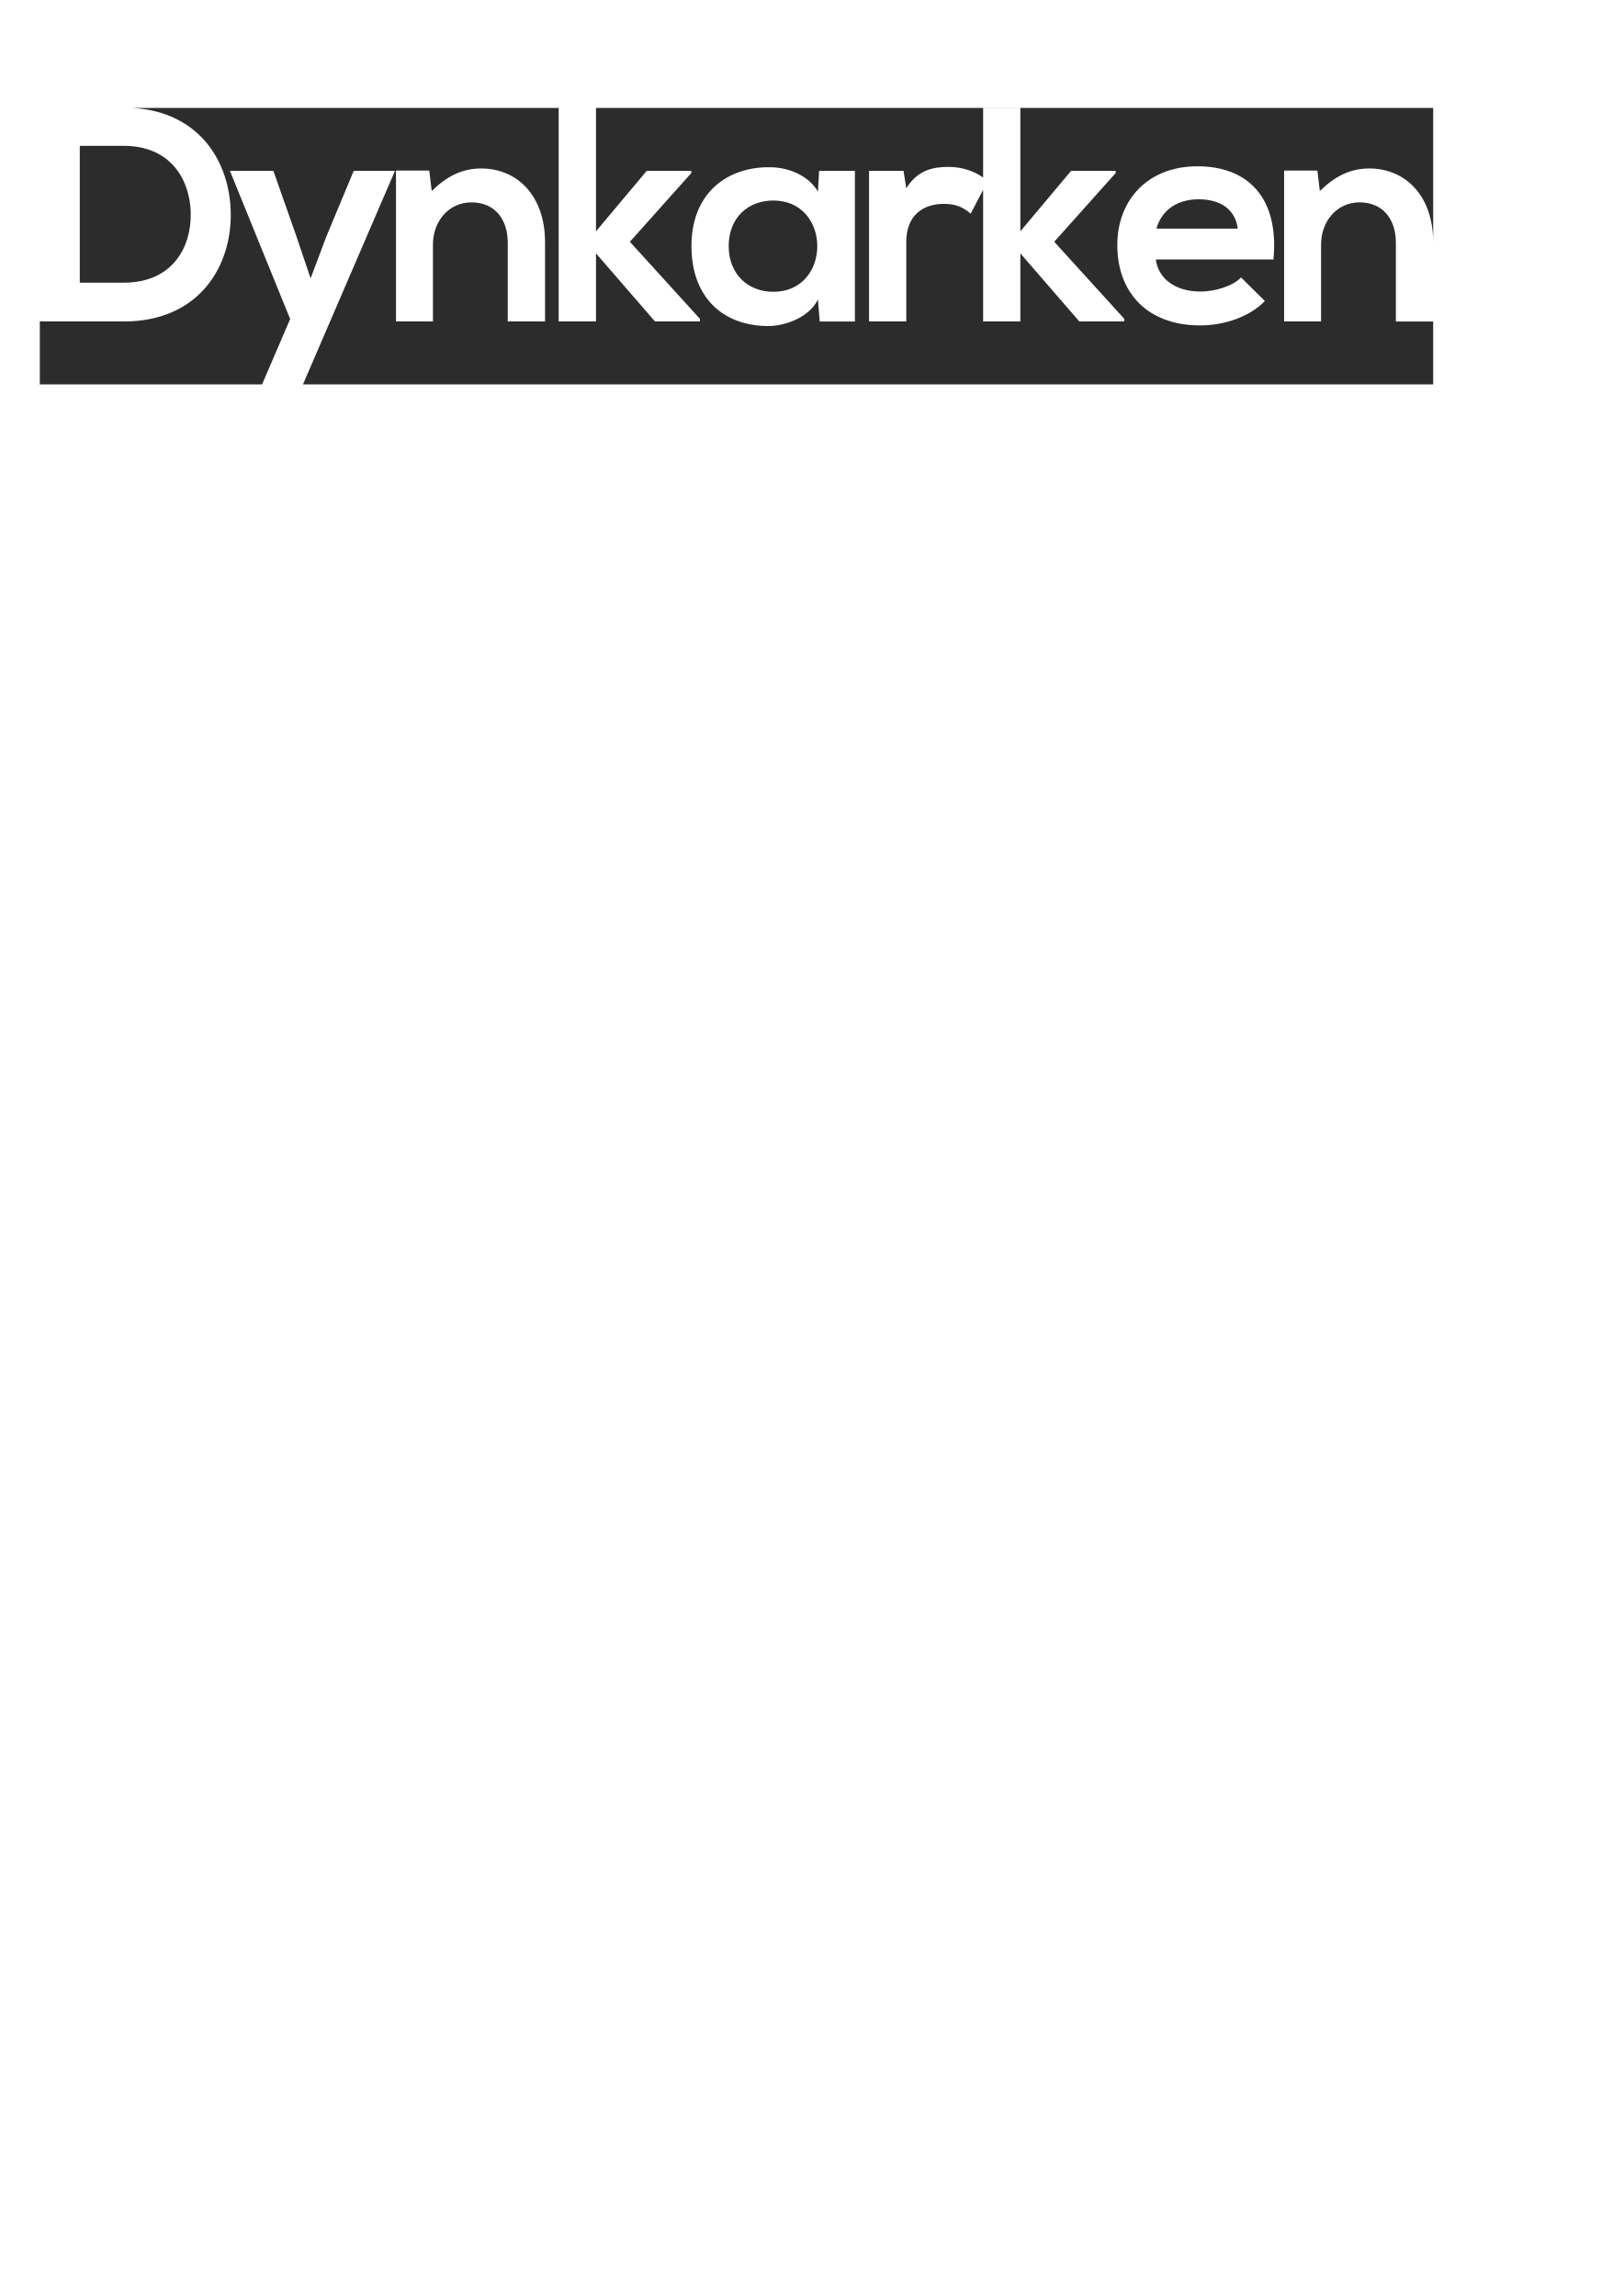
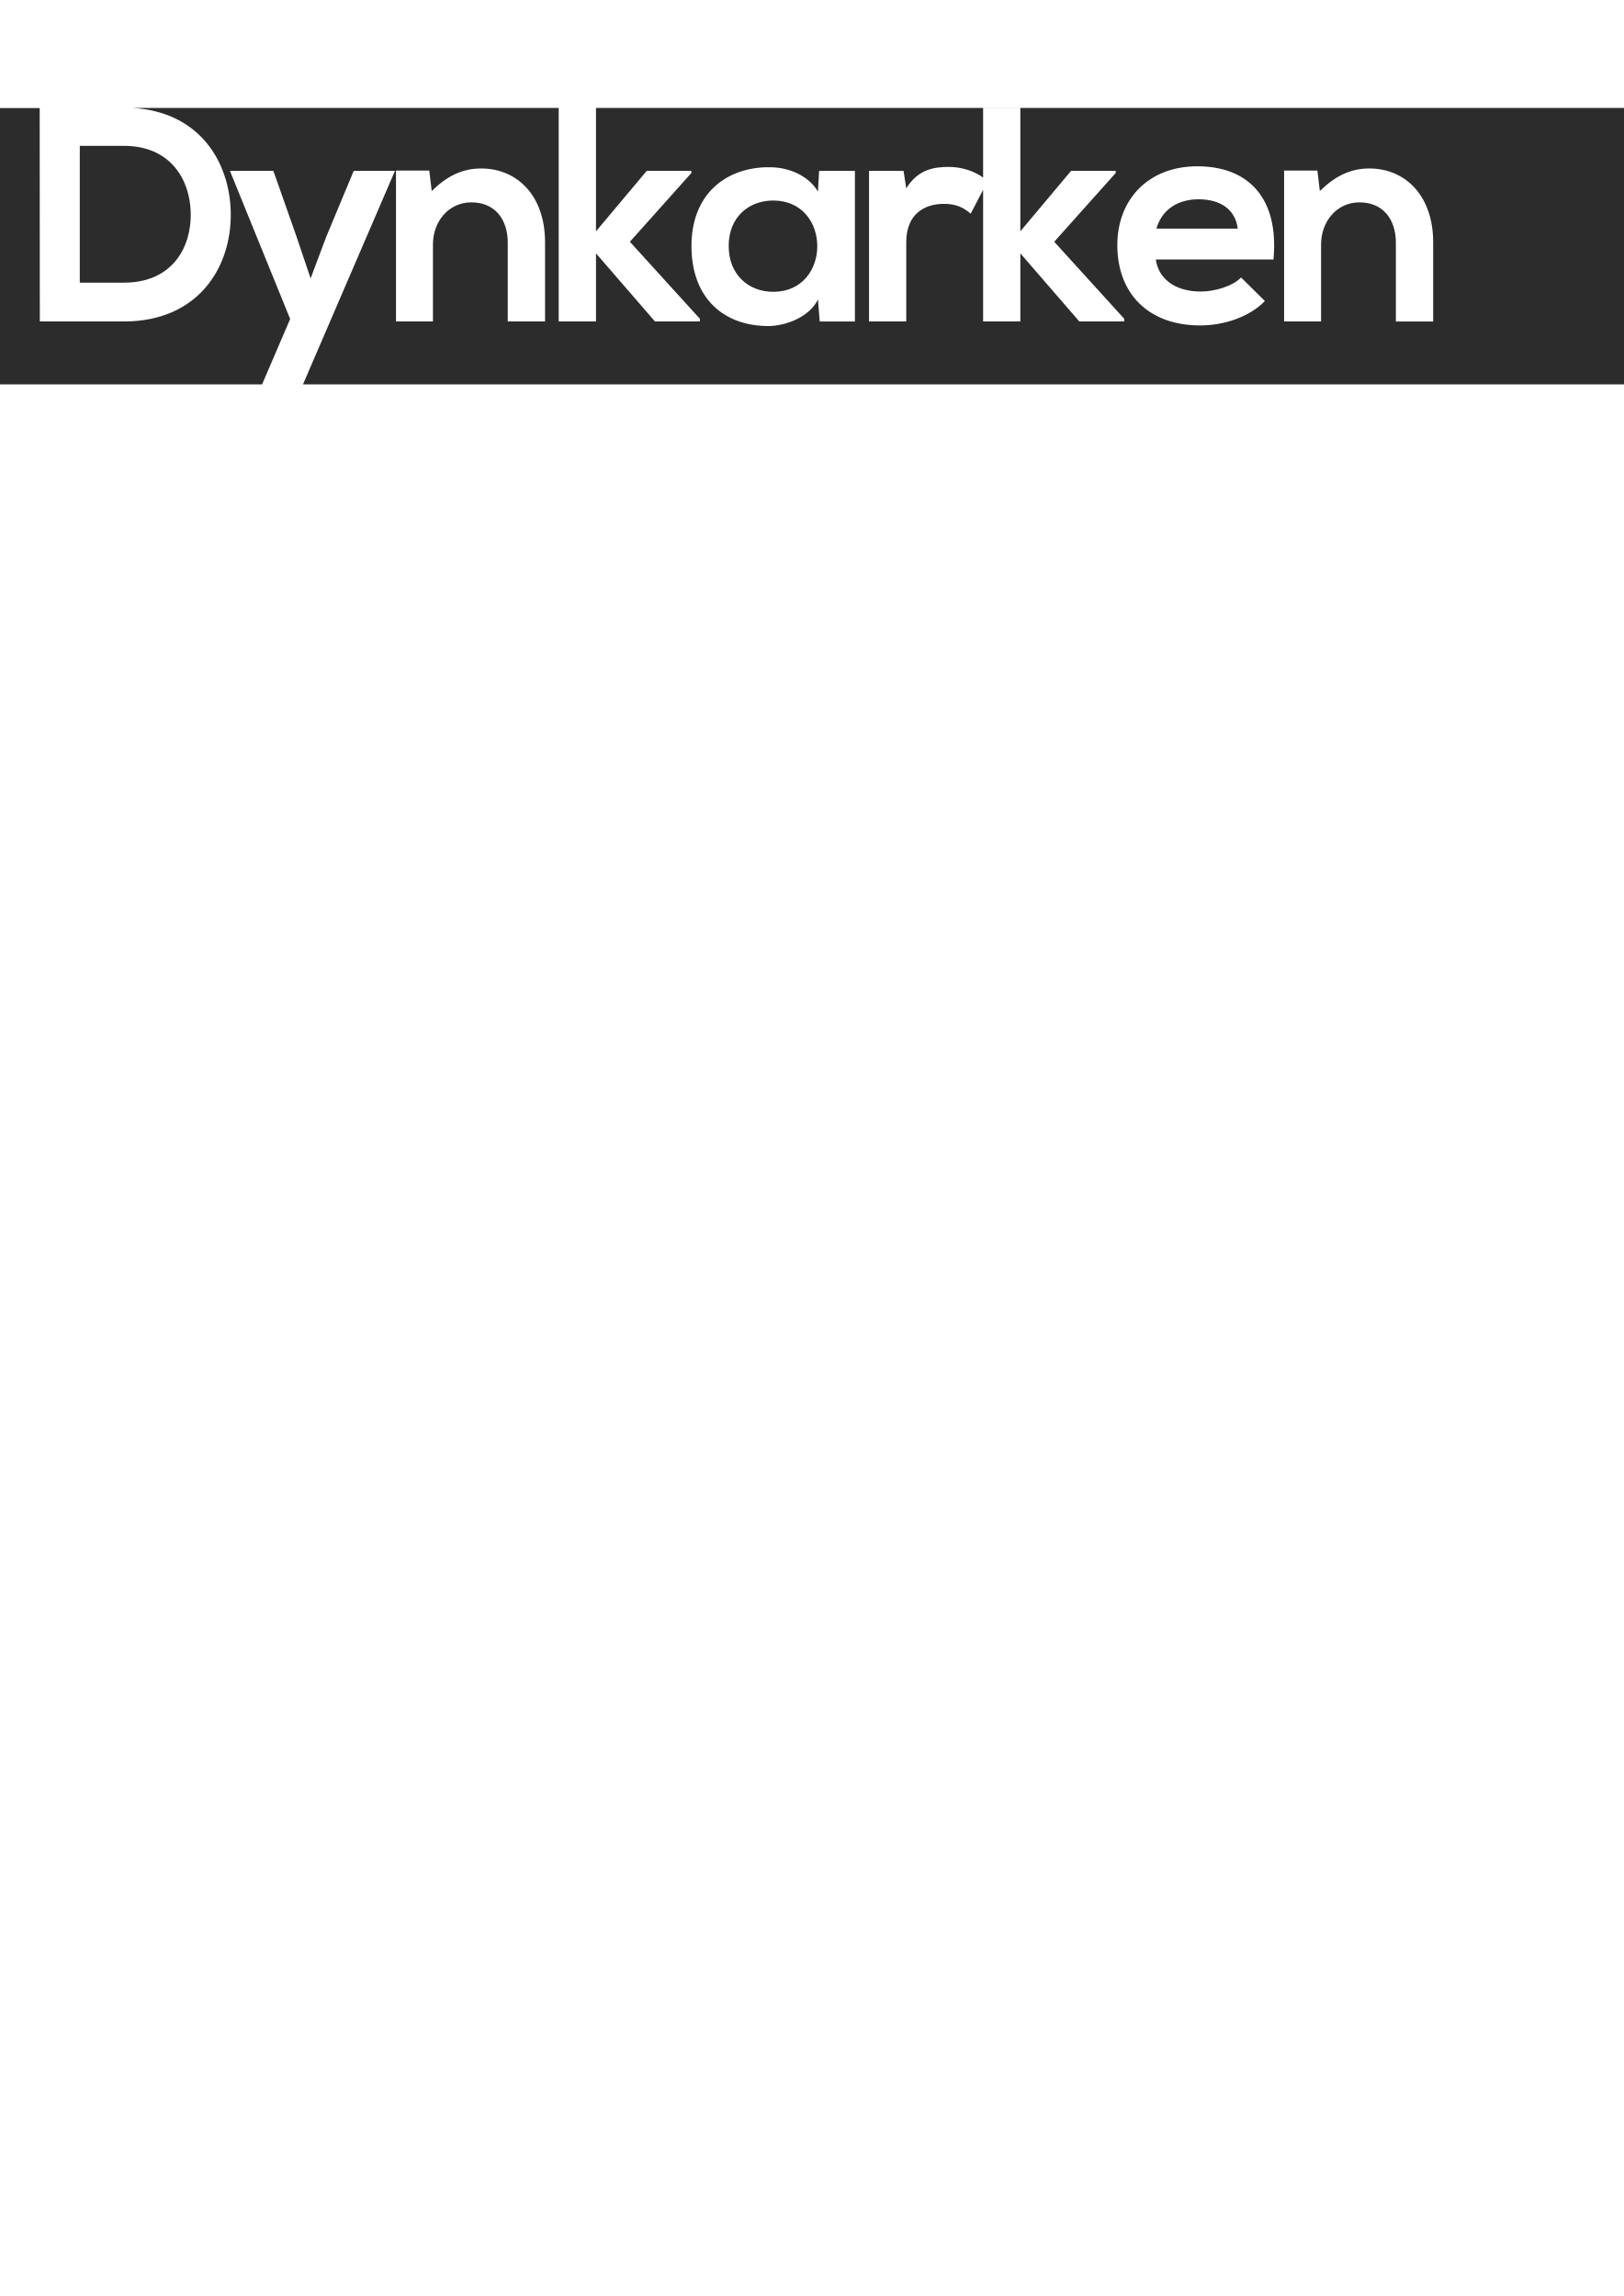
<svg xmlns="http://www.w3.org/2000/svg" width="744.094" height="1052.362" id="svg2" version="1.1">
  <defs id="defs4" />
  <g id="layer1">
    <text xml:space="preserve" style="font-size:140px;font-style:normal;font-weight:normal;line-height:125%;letter-spacing:0px;word-spacing:0px;fill:#000000;fill-opacity:1;stroke:none;font-family:Sans" x="400.02" y="331.618" id="text2997">
      <tspan id="tspan2999" x="400.02" y="331.618" />
    </text>
    <g id="g3880" style="fill:#000000;fill-opacity:0.826">
-       <path id="rect3001" d="m 18.25,49.469 0,0 42.438,0 c -1.27,-0.005 1.408,0 0.062,0 z m 42.438,0 C 91.517,51.272 105.347,74.25 105.75,97.5 c 0.42,24.78 -14.7,49.844 -49,49.844 l -38.5,0 0,28.844 101.844,0 12.875,-29.969 -27.594,-67.906 19.906,0 10.5,29.844 6.562,19.438 7.156,-19.031 12.594,-30.25 18.906,0 -42.156,97.875 517.938,0 0,-28.844 -17.094,0 0,-36.125 c 0,-10.5 -5.736,-18.469 -16.656,-18.469 -10.5,0 -17.625,8.813 -17.625,19.312 l 0,35.281 -16.938,0 0,-69.156 15.25,0 1.125,9.375 c 7,-6.86 14.008,-10.344 22.688,-10.344 16.24,0 29.25,12.175 29.25,33.875 l 0,-61.625 z m 195.344,0 17.094,0 0,56.562 23.25,-27.719 20.438,0 0,1 -28.156,31.5 32.062,35.281 0,1.25 -20.562,0 -27.031,-31.219 0,31.219 -17.094,0 z m 194.5,0.031 17.062,0 0,56.531 23.25,-27.719 20.438,0 0,1 -28.156,31.5 32.062,35.281 0,1.25 -20.562,0 -27.031,-31.219 0,31.219 -17.062,0 0,-60.344 -5.688,10.938 c -3.5,-2.94 -6.713,-4.5 -12.312,-4.5 -8.96,0 -17.219,4.76 -17.219,17.5 l 0,36.406 -17.062,0 0,-69.031 15.812,0 1.25,8 c 5.32,-8.54 12.469,-9.812 19.469,-9.812 6.01,0 11.807,1.992 15.75,4.875 z m 0,31.875 0,5.625 c 9e-5,-5.625 -8.3e-4,-0.002 0,-5.625 z M 36.562,66.844 l 0,62.719 20.188,0 c 22.26,0 31.076,-16.228 30.656,-32.188 C 86.986,82.115 78.03,66.844 56.75,66.844 z m 512.156,9.375 c 23.1,0 37.535,14.299 34.875,42.719 l -53.906,0 c 1.12,8.54 8.523,14.688 20.562,14.688 6.3,0 14.58,-2.377 18.5,-6.438 l 10.906,10.781 c -7.28,7.56 -19.156,11.188 -29.656,11.188 -23.8,0 -37.969,-14.693 -37.969,-36.812 0,-21 14.288,-36.125 36.688,-36.125 z m -197.75,0.438 c 0.621,-0.02 1.245,-0.004 1.875,0 9.24,0 18.08,4.328 22,11.188 l 0.531,-9.531 16.406,0 0,69.031 -16.125,0 -0.812,-10.094 c -3.92,8.12 -14.706,12.047 -22.406,12.188 -20.44,0.14 -35.562,-12.468 -35.562,-36.688 0,-23.056 14.837,-35.468 34.094,-36.094 z m -130.438,0.562 c 16.24,0 29.25,12.175 29.25,33.875 l 0,36.25 -17.094,0 0,-36.125 c 0,-10.5 -5.736,-18.469 -16.656,-18.469 -10.5,0 -17.625,8.813 -17.625,19.312 l 0,35.281 -16.938,0 0,-69.156 15.25,0 1.125,9.375 c 7,-6.86 14.008,-10.344 22.688,-10.344 z m 328.75,14.125 c -9.24,0 -16.793,4.478 -19.312,13.438 l 37.25,0 c -1.12,-8.96 -8.138,-13.438 -17.938,-13.438 z M 354.375,91.906 c -11.34,0 -20.438,7.684 -20.438,20.844 0,13.16 9.098,21 20.438,21 26.88,0 26.88,-41.844 0,-41.844 z" style="fill:#000000;fill-opacity:0.826;stroke:none" />
+       <path style="fill:#000000;fill-opacity:0.826;stroke:none" d="m 60.75,49.469 c 30.785,1.831 44.597,24.797 45,48.031 0.42,24.78 -14.7,49.844 -49,49.844 l -38.5,0 -0.062,-97.812 -166.156,0 0,126.656 166.219,0 101.844,0 12.875,-29.969 -27.594,-67.906 19.906,0 10.5,29.844 6.562,19.438 7.156,-19.031 12.594,-30.25 18.906,0 -42.156,97.875 517.938,0 0,-28.844 -17.094,0 0,-36.125 c 0,-10.5 -5.736,-18.469 -16.656,-18.469 -10.5,0 -17.625,8.813 -17.625,19.312 l 0,35.281 -16.938,0 0,-69.156 15.25,0 1.125,9.375 c 7,-6.86 14.008,-10.344 22.688,-10.344 16.24,0 29.25,12.175 29.25,33.875 l 0,-61.625 -383.656,0 0,56.562 23.25,-27.719 20.438,0 0,1 -28.156,31.5 32.062,35.281 0,1.25 -20.562,0 -27.031,-31.219 0,31.219 -17.094,0 0,-97.875 z M 450.531,49.5 l 17.062,0 0,56.531 23.25,-27.719 20.438,0 0,1 -28.156,31.5 32.062,35.281 0,1.25 -20.562,0 -27.031,-31.219 0,31.219 -17.062,0 0,-60.344 -5.688,10.938 c -3.5,-2.94 -6.713,-4.5 -12.312,-4.5 -8.96,0 -17.219,4.76 -17.219,17.5 l 0,36.406 -17.062,0 0,-69.031 15.812,0 1.25,8 c 5.32,-8.54 12.469,-9.812 19.469,-9.812 6.01,0 11.807,1.992 15.75,4.875 z m 206.248,-0.031 0.002,126.719 442.75,0 -0,-126.719 z m -620.216,17.375 0,62.719 20.188,0 c 22.26,0 31.076,-16.228 30.656,-32.188 C 86.986,82.115 78.03,66.844 56.75,66.844 z m 512.156,9.375 c 23.1,0 37.535,14.299 34.875,42.719 l -53.906,0 c 1.12,8.54 8.523,14.688 20.562,14.688 6.3,0 14.58,-2.377 18.5,-6.438 l 10.906,10.781 c -7.28,7.56 -19.156,11.188 -29.656,11.188 -23.8,0 -37.969,-14.693 -37.969,-36.812 0,-21 14.288,-36.125 36.688,-36.125 z m -197.75,0.438 c 0.621,-0.02 1.245,-0.004 1.875,0 9.24,0 18.08,4.328 22,11.188 l 0.531,-9.531 16.406,0 0,69.031 -16.125,0 -0.812,-10.094 c -3.92,8.12 -14.706,12.047 -22.406,12.188 -20.44,0.14 -35.562,-12.468 -35.562,-36.688 0,-23.056 14.837,-35.468 34.094,-36.094 z m -130.438,0.562 c 16.24,0 29.25,12.175 29.25,33.875 l 0,36.25 -17.094,0 0,-36.125 c 0,-10.5 -5.736,-18.469 -16.656,-18.469 -10.5,0 -17.625,8.813 -17.625,19.312 l 0,35.281 -16.938,0 0,-69.156 15.25,0 1.125,9.375 c 7,-6.86 14.008,-10.344 22.688,-10.344 z m 328.75,14.125 c -9.24,0 -16.793,4.478 -19.312,13.438 l 37.25,0 c -1.12,-8.96 -8.138,-13.438 -17.938,-13.438 z M 354.375,91.906 c -11.34,0 -20.438,7.684 -20.438,20.844 0,13.16 9.098,21 20.438,21 26.88,0 26.88,-41.844 0,-41.844 z" id="rect3001" />
    </g>
    <g style="font-size:140px;font-style:normal;font-weight:normal;line-height:125%;letter-spacing:0px;word-spacing:0px;fill:#000000;fill-opacity:1;stroke:none;font-family:Sans" id="text2993" />
    <flowRoot xml:space="preserve" id="flowRoot3860" style="font-size:140px;font-style:normal;font-weight:normal;line-height:125%;letter-spacing:0px;word-spacing:0px;fill:#000000;fill-opacity:1;stroke:none;font-family:Sans">
      <flowRegion id="flowRegion3862">
        <rect id="rect3864" width="208" height="150" x="-333" y="-105.638" />
      </flowRegion>
      <flowPara id="flowPara3866">dfsgs</flowPara>
    </flowRoot>
    <flowRoot xml:space="preserve" id="flowRoot3872" style="fill:black;stroke:none;stroke-opacity:1;stroke-width:1px;stroke-linejoin:miter;stroke-linecap:butt;fill-opacity:1;font-family:Sans;font-style:normal;font-weight:normal;font-size:140px;line-height:125%;letter-spacing:0px;word-spacing:0px">
      <flowRegion id="flowRegion3874">
        <rect id="rect3876" width="713" height="305" x="-10" y="-21.638" />
      </flowRegion>
      <flowPara id="flowPara3878" />
    </flowRoot>
-     <rect style="fill:#000000;fill-opacity:0.826;stroke:none" id="rect3883" width="37" height="149" x="-118" y="-65.638" />
  </g>
</svg>
